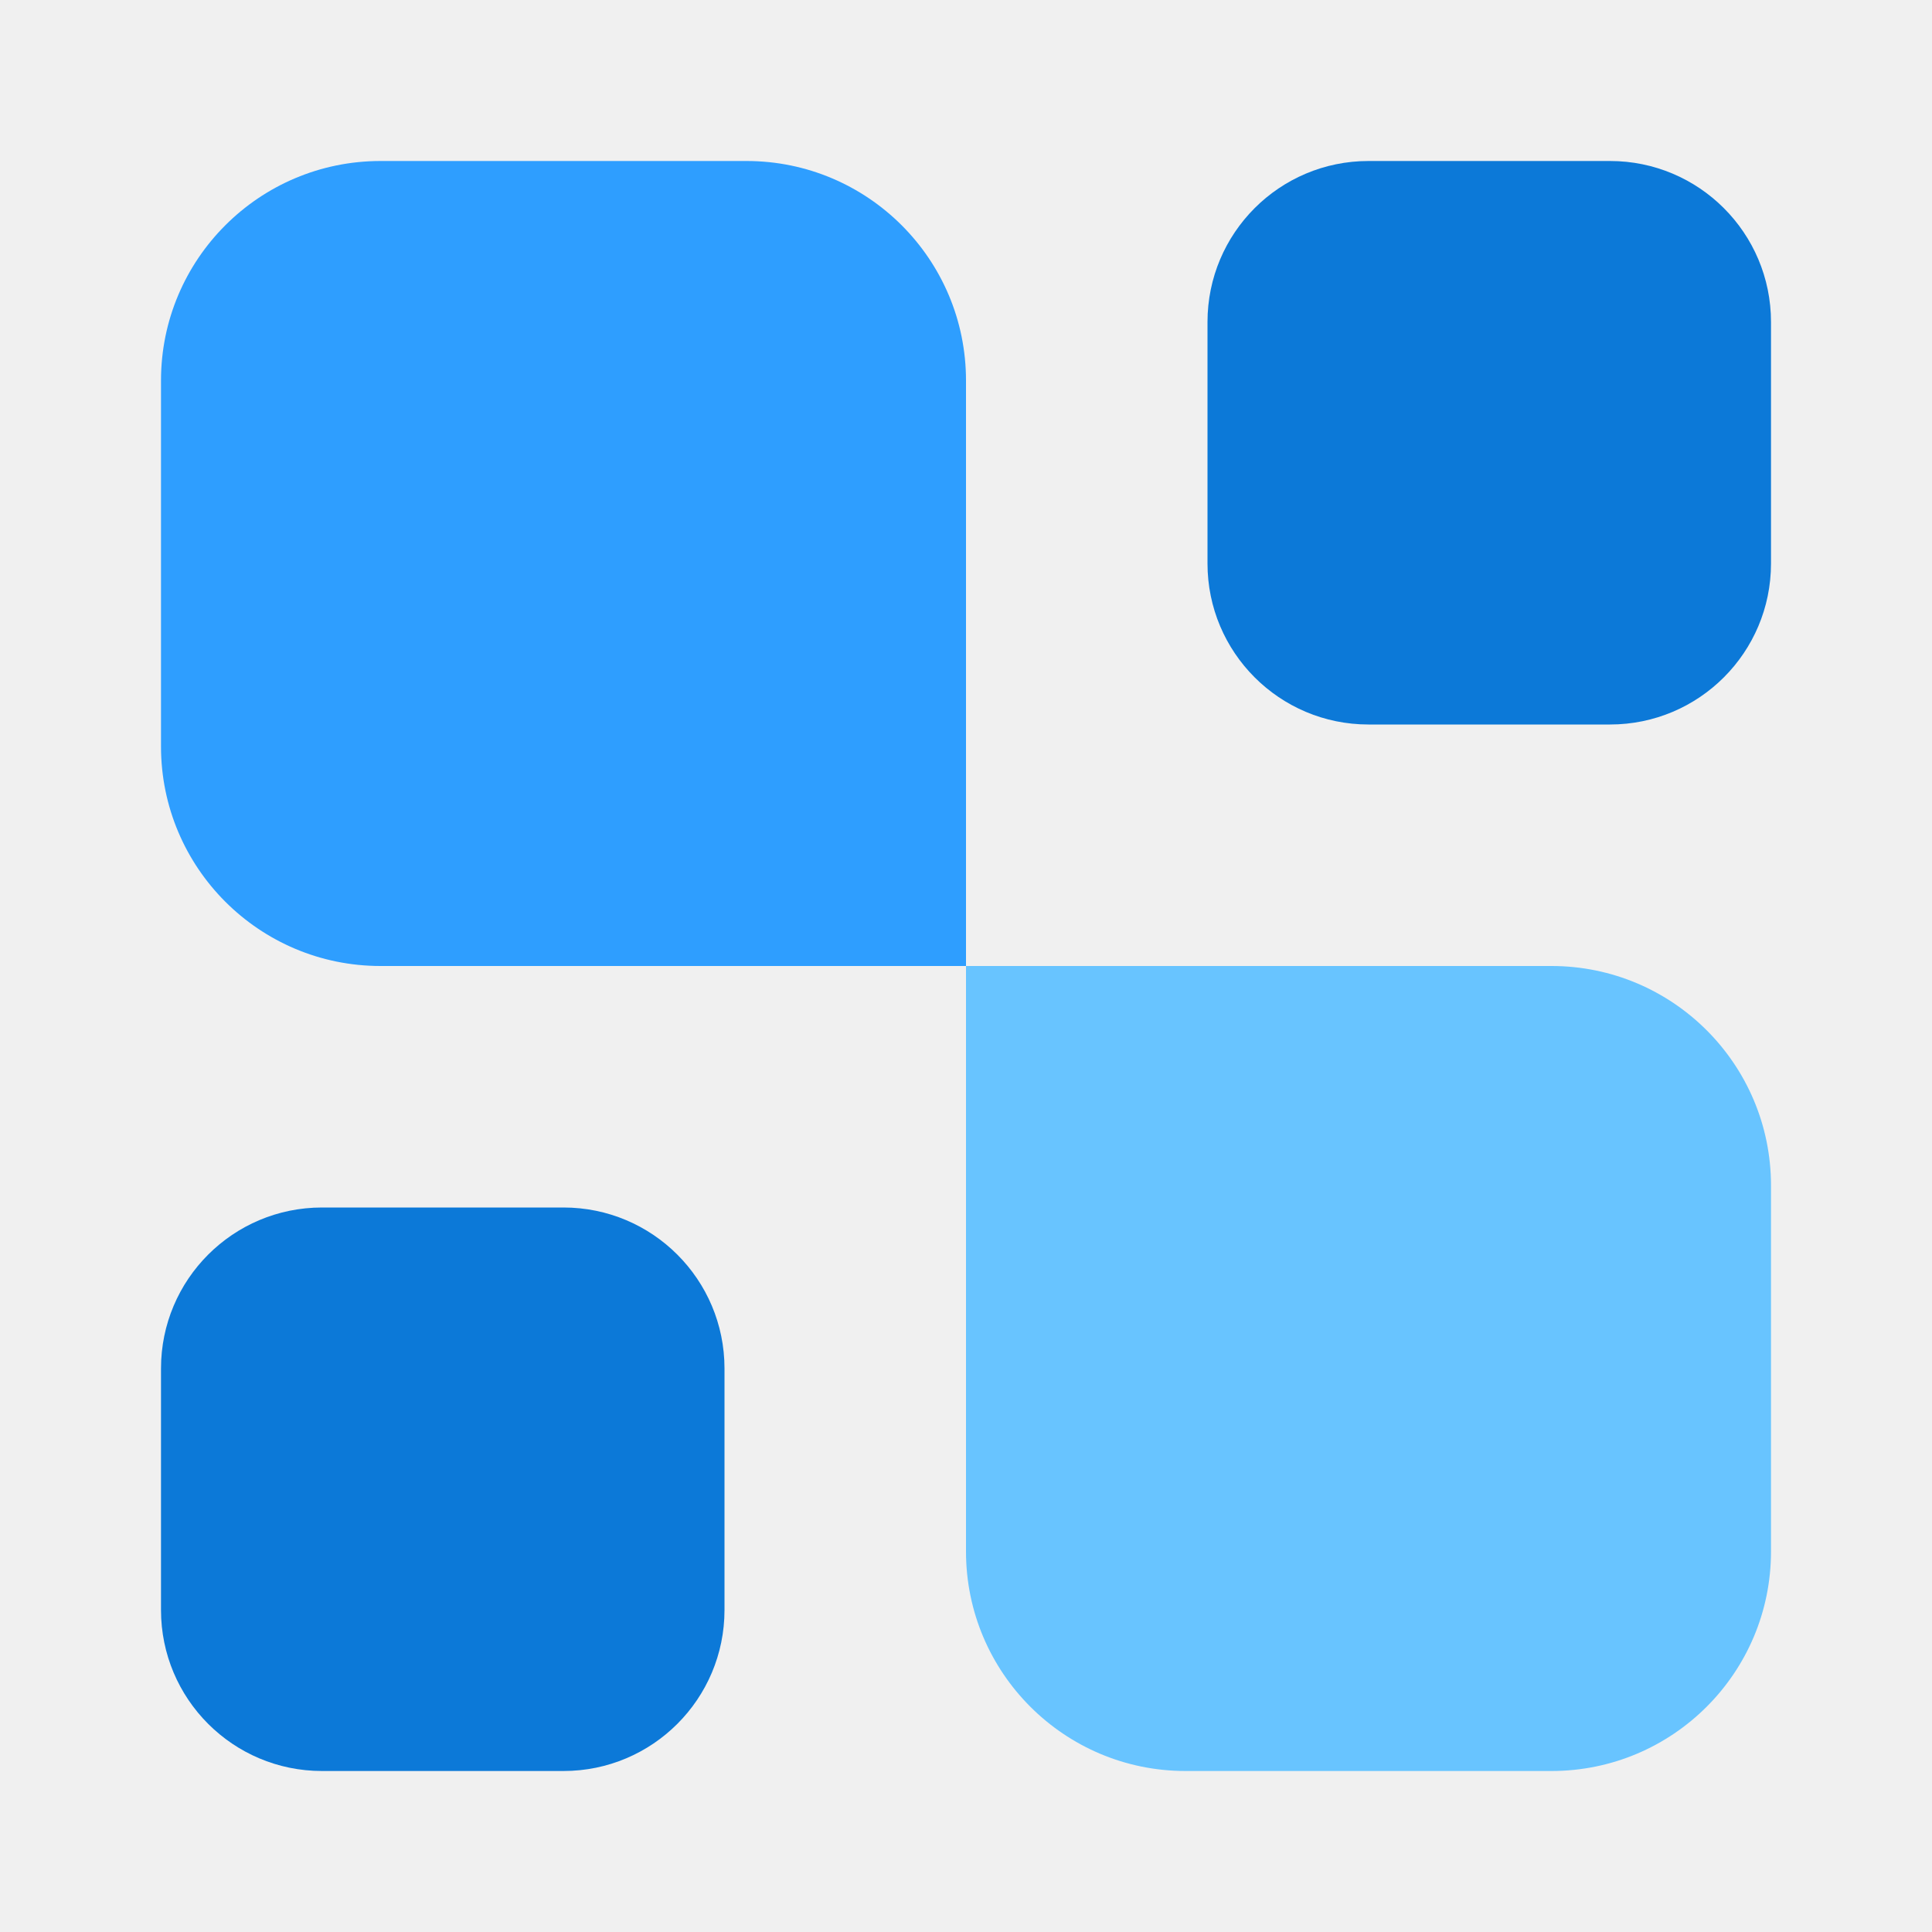
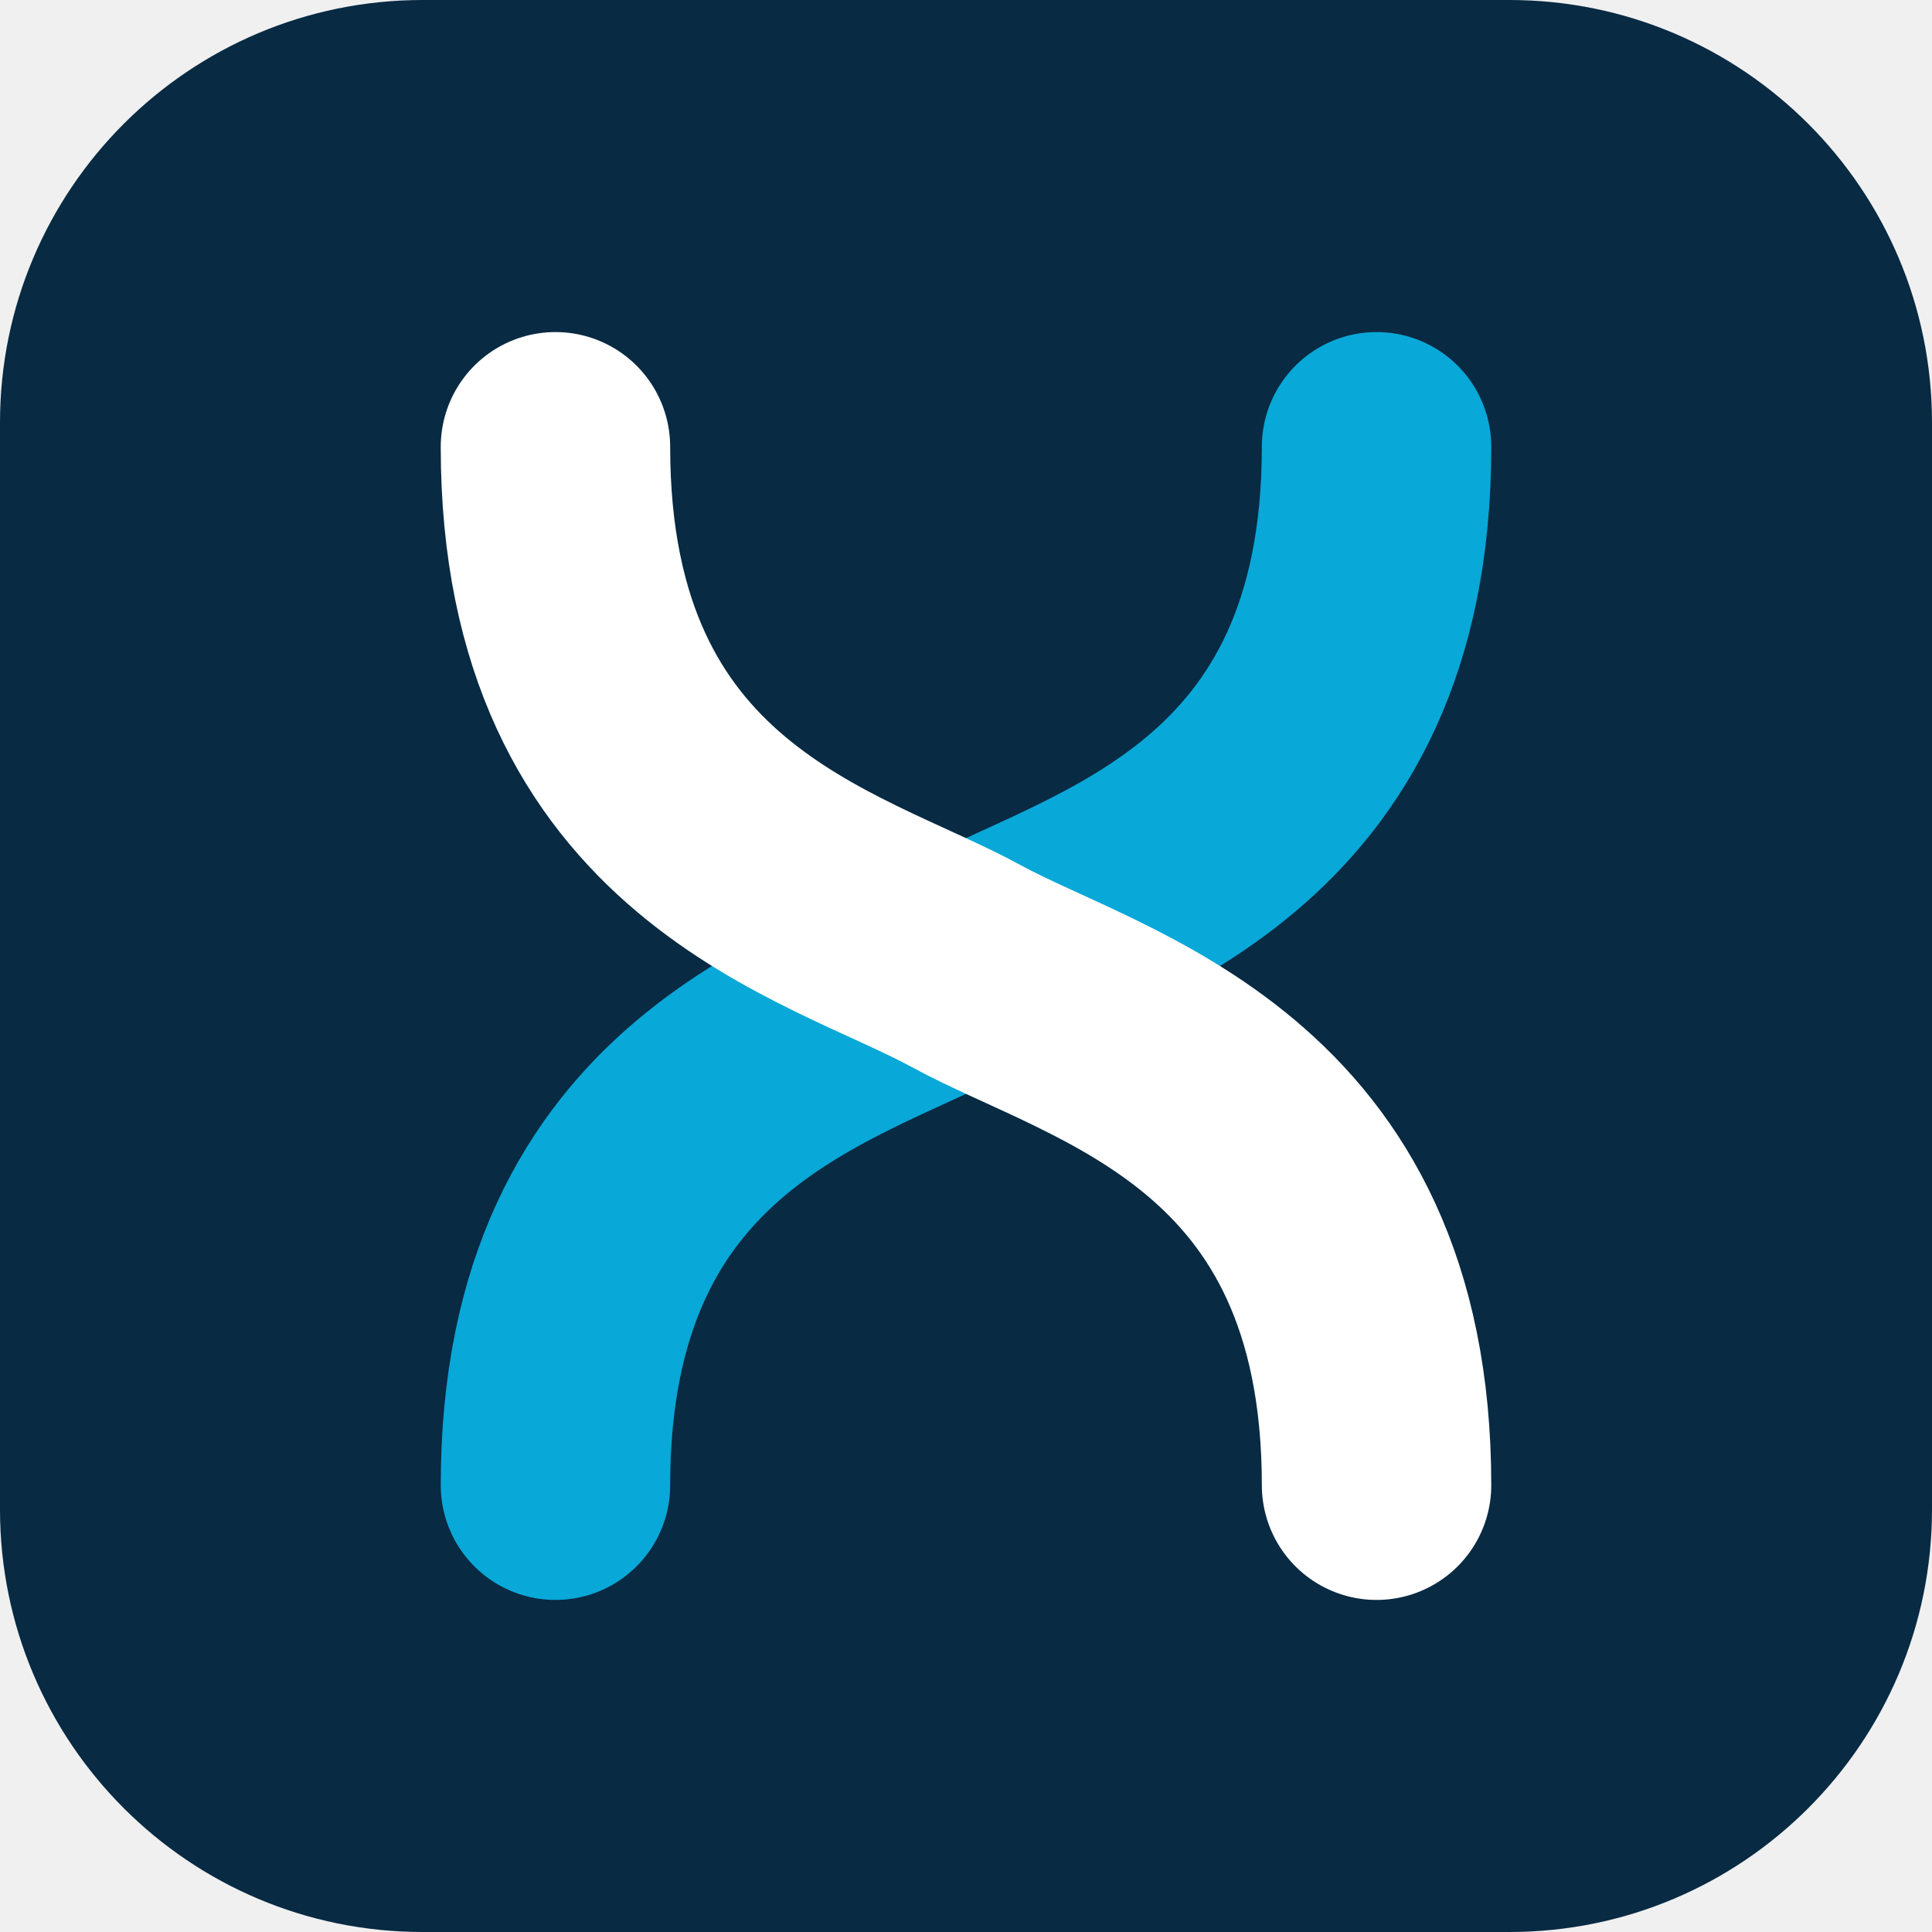
- <svg xmlns="http://www.w3.org/2000/svg" width="24" height="24" viewBox="0 0 24 24" fill="none">
-   <path d="M22 19.273C22 20.779 20.779 22 19.273 22H14.727C13.221 22 12 20.779 12 19.273V12H19.273C20.779 12 22 13.221 22 14.727V19.273Z" fill="#68C4FF" />
-   <path d="M20 2C21.105 2 22 2.895 22 4V7C22 8.105 21.105 9 20 9H17C15.895 9 15 8.105 15 7V4C15 2.895 15.895 2 17 2H20Z" fill="#0C79D8" />
-   <path d="M7 15C8.105 15 9 15.895 9 17V20C9 21.105 8.105 22 7 22H4C2.895 22 2 21.105 2 20V17C2 15.895 2.895 15 4 15H7Z" fill="#0C79D8" />
-   <path d="M12 12H4.727C3.221 12 2 10.779 2 9.273V4.727C2 3.221 3.221 2 4.727 2H9.273C10.779 2 12 3.221 12 4.727V12Z" fill="#2E9EFF" />
+ <svg xmlns="http://www.w3.org/2000/svg" width="1024" height="1024" viewBox="0 0 1024 1024">
+   <rect width="1024" height="1024" rx="224" fill="#082A43" />
+   <g transform="translate(128 128) scale(3.2)">
+     <path d="M52 206 C52 142 98 132 120 120 C142 108 188 98 188 34" fill="none" stroke="#08A8D8" stroke-width="38" stroke-linecap="round" />
+     <path d="M52 34 C52 98 98 108 120 120 C142 132 188 142 188 206" fill="none" stroke="#FFFFFF" stroke-width="38" stroke-linecap="round" />
+   </g>
</svg>
